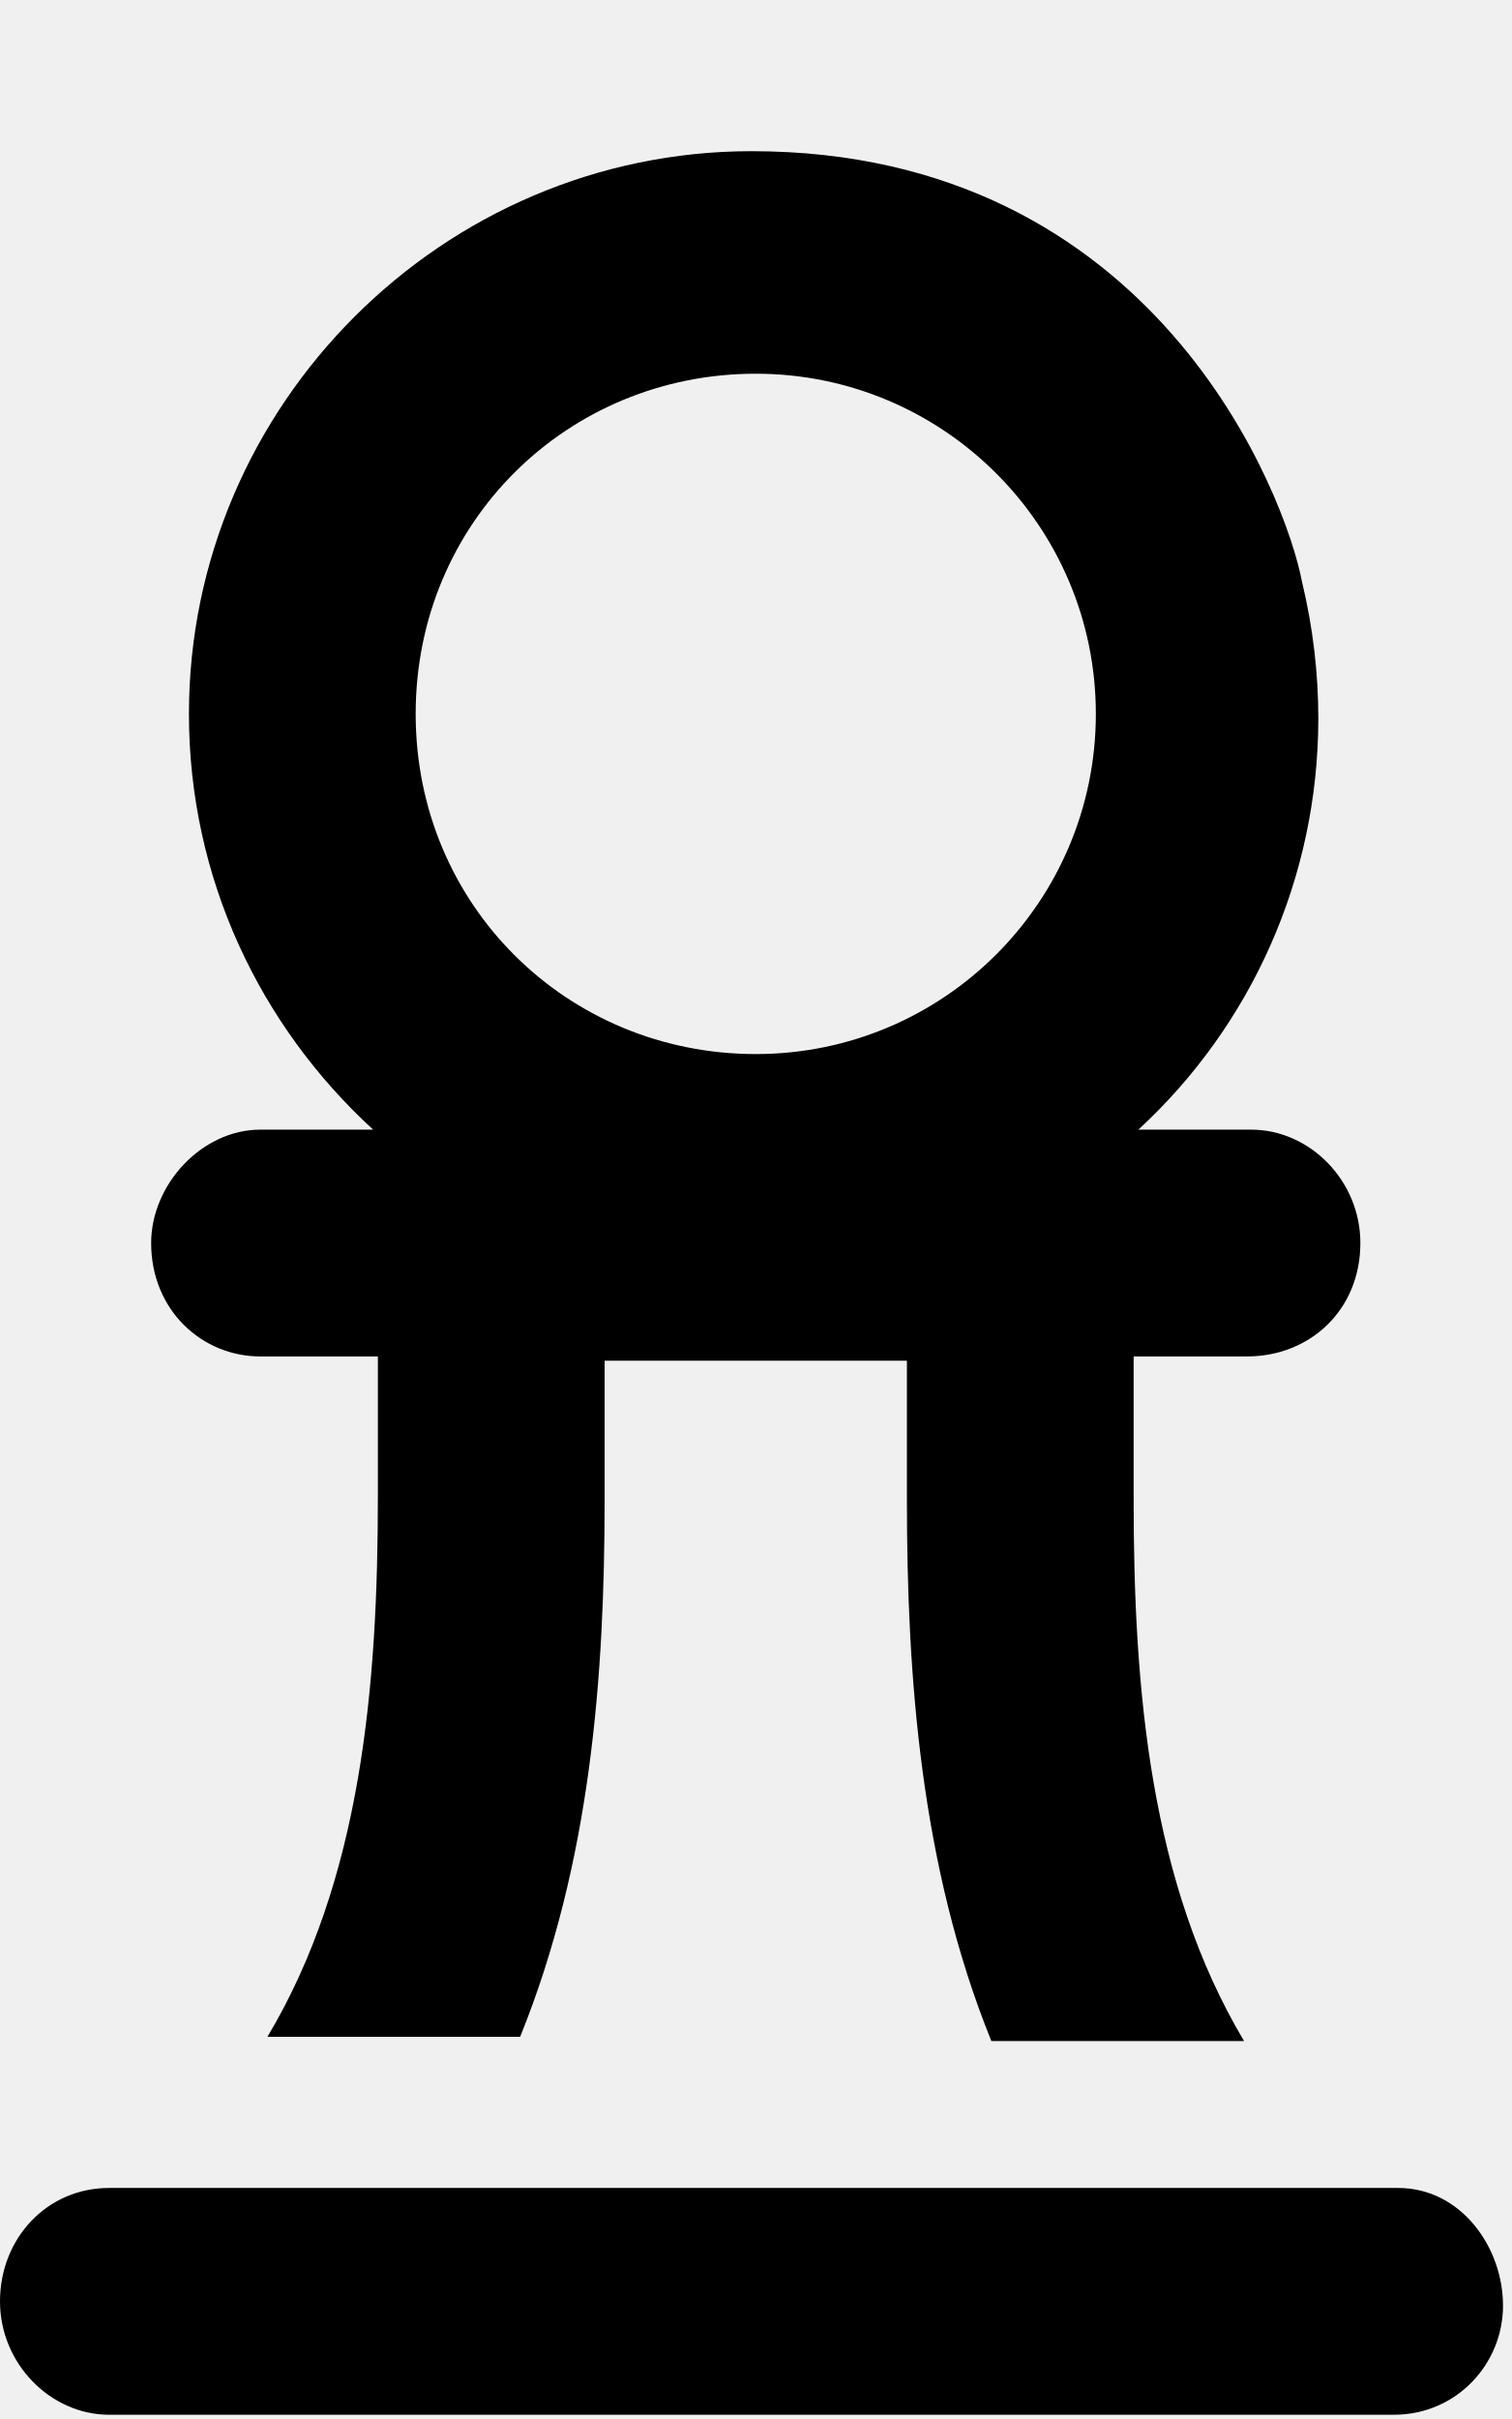
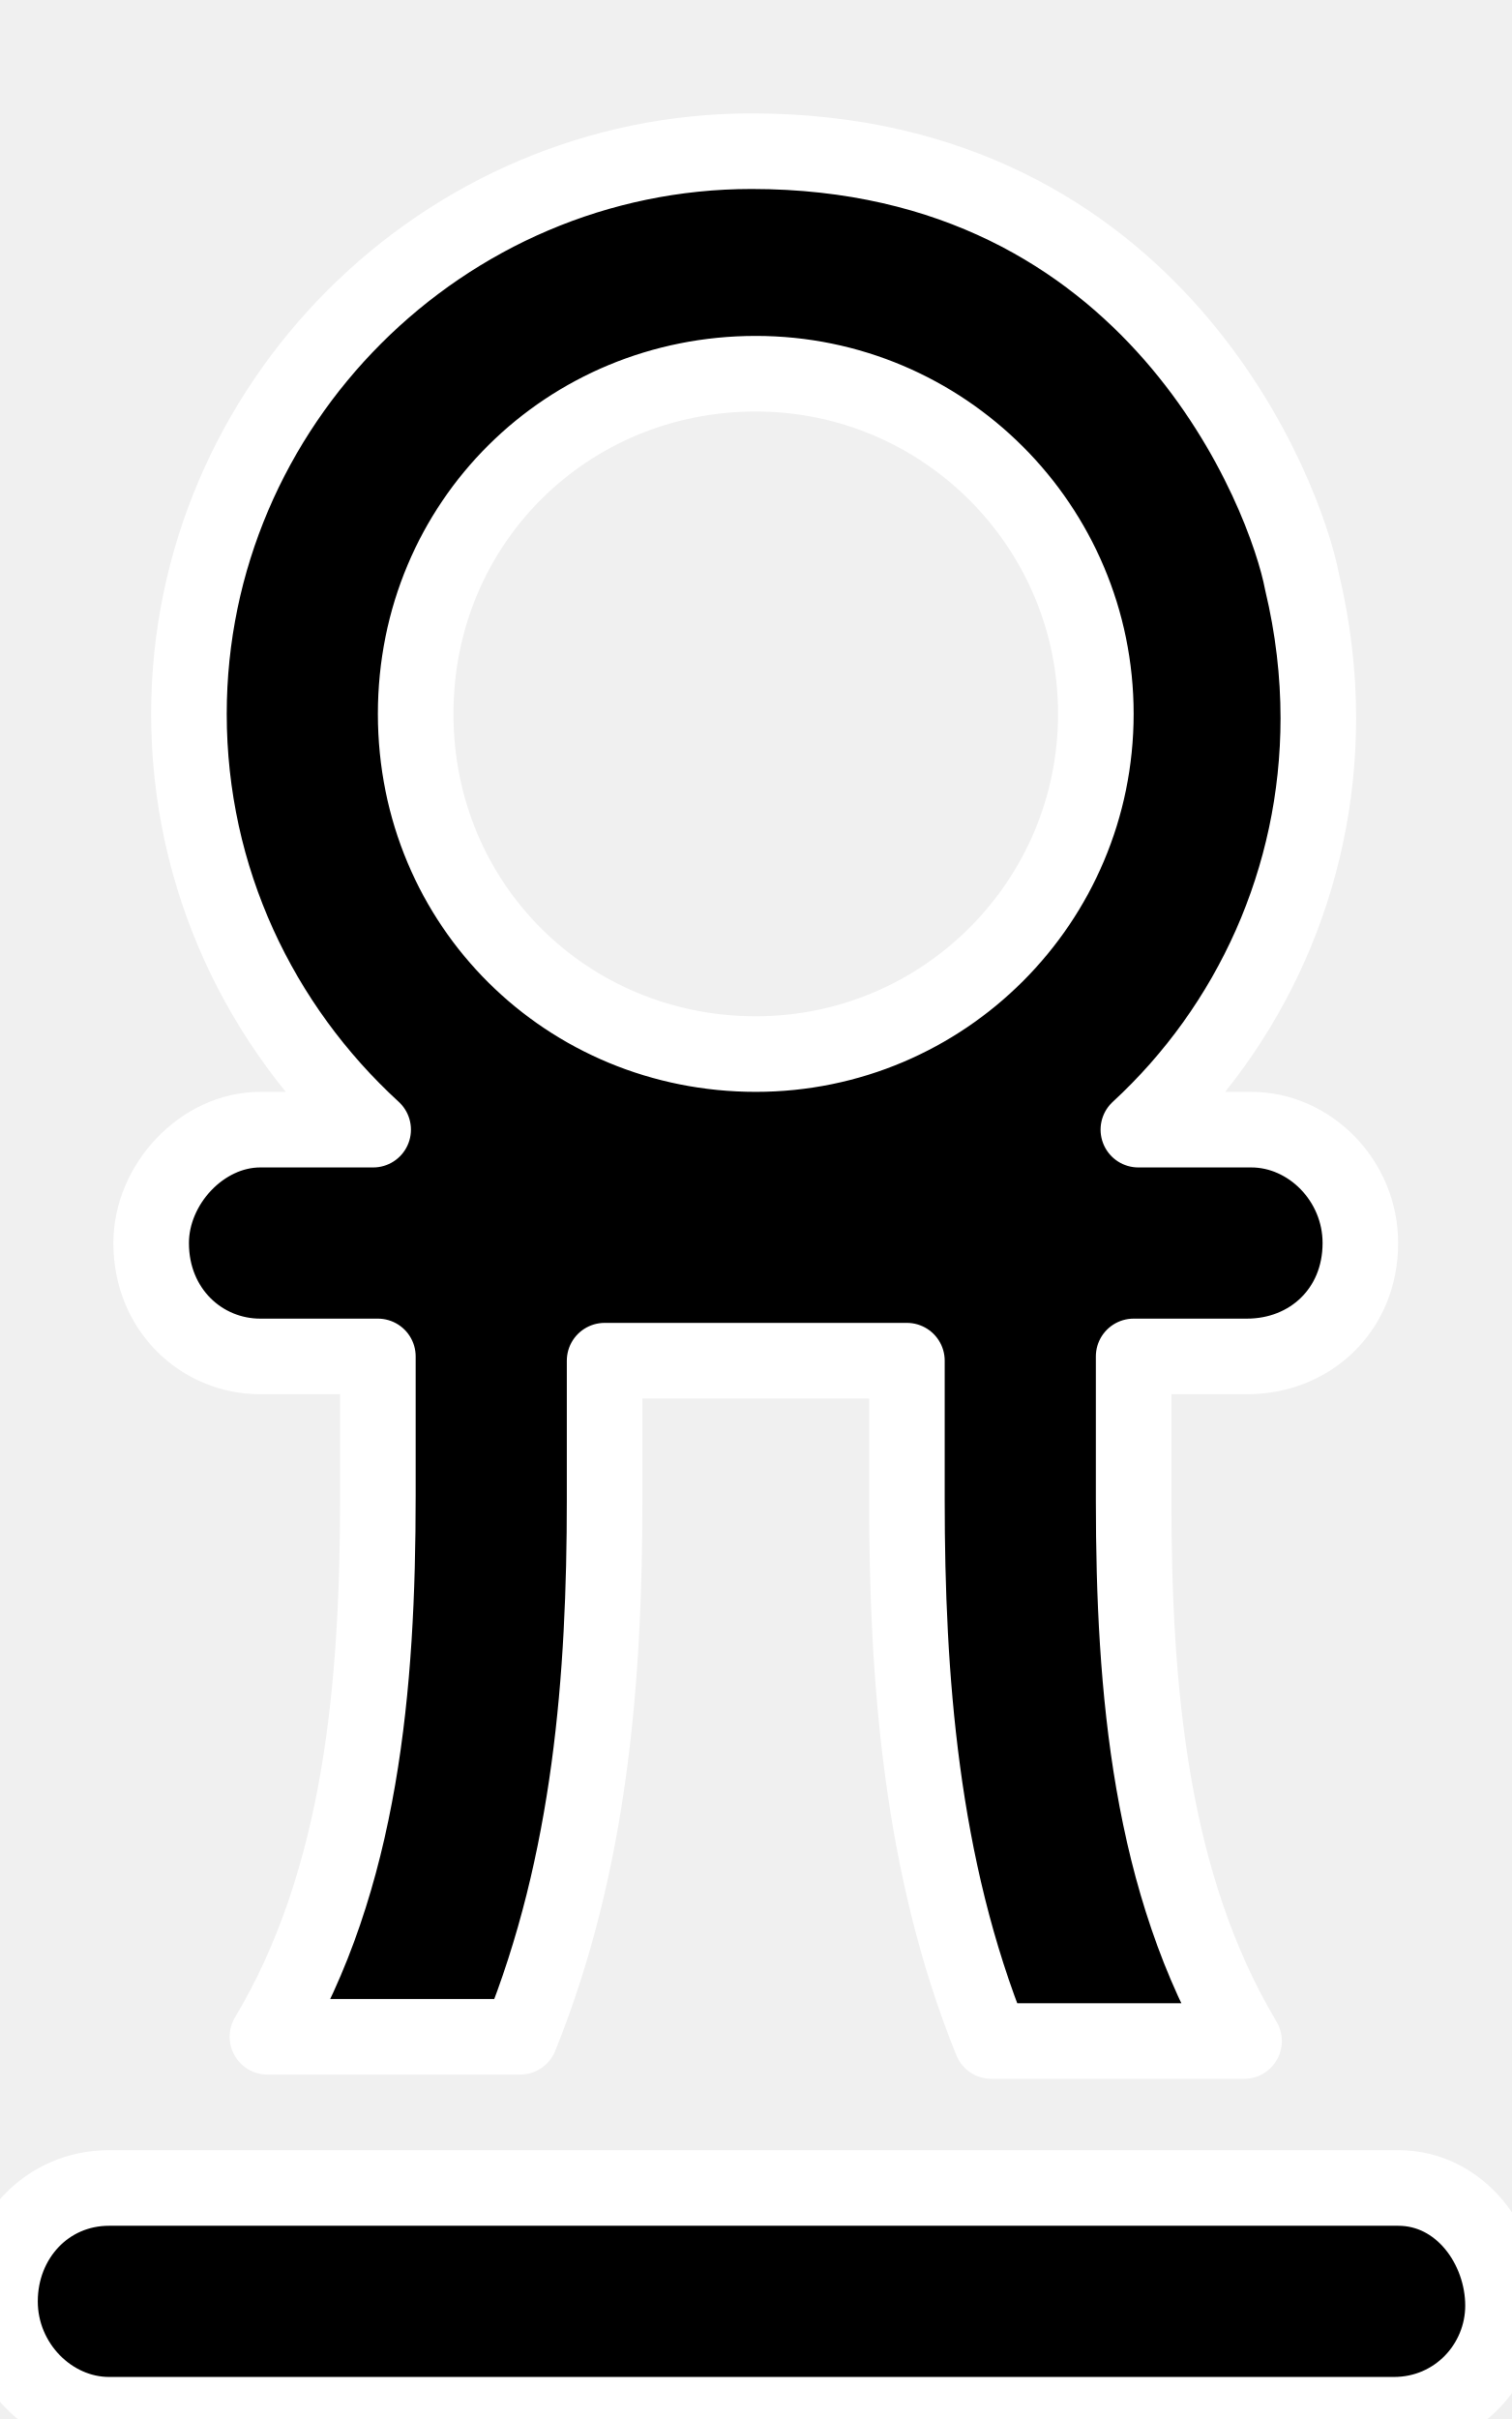
<svg xmlns="http://www.w3.org/2000/svg" viewBox="0 0 320 512">
-   <path d="M296 463.1H23.1c-13.25 0-23.1 10.75-23.1 24s10.75 24 23.1 24h272c13.25 0 23.1-10.75 23.1-23.1S309.3 463.1 296 463.1zM55.1 287.1L80 287.1v29.5c0 40.25-3.5 81.25-23.38 114.5h53.5C125.1 394.1 128 354.6 128 317.5v-29.5h64v29.5c0 37.13 2.875 77.5 17.88 114.5h53.5C243.5 398.7 240 357.7 240 317.5V287.1l24-0C277.3 287.1 288 277.3 288 263.1c0-13.25-10.75-24-23.1-24H241c23.75-21.88 38.1-53.12 38.1-87.1c0-9.393-1.106-19.05-3.451-28.86C272.3 105.4 244.9 32 159.1 32C93.75 32 40 85.75 40 151.1c0 34.88 15.12 66.12 39 88H55.1C42.75 239.1 32 250.7 32 263.1C32 277.3 42.75 287.1 55.1 287.1zM160 79.1c39.75 0 72 32.25 72 72S199.8 223.1 160 223.1S88 191.7 88 151.1S120.2 79.1 160 79.1z" />
+   <g>
+     <path d="M296 463.1H23.1c-13.25 0-23.1 10.75-23.1 24s10.75 24 23.1 24h272c13.25 0 23.1-10.75 23.1-23.1S309.3 463.1 296 463.1zM55.1 287.1L80 287.1v29.5c0 40.25-3.5 81.25-23.38 114.5h53.5C125.1 394.1 128 354.6 128 317.5v-29.5h64v29.5c0 37.13 2.875 77.5 17.88 114.5h53.5C243.5 398.7 240 357.7 240 317.5V287.1l24-0C277.3 287.1 288 277.3 288 263.1c0-13.25-10.75-24-23.1-24H241c23.75-21.88 38.1-53.12 38.1-87.1c0-9.393-1.106-19.05-3.451-28.86C272.3 105.4 244.9 32 159.1 32C93.75 32 40 85.75 40 151.1c0 34.88 15.12 66.12 39 88H55.1C42.75 239.1 32 250.7 32 263.1C32 277.3 42.75 287.1 55.1 287.1zM160 79.1c39.75 0 72 32.25 72 72S199.8 223.1 160 223.1S88 191.7 88 151.1S120.2 79.1 160 79.1z" stroke="white" stroke-width="16" fill="black" stroke-linejoin="round" stroke-linecap="round" />
+   </g>
</svg>
